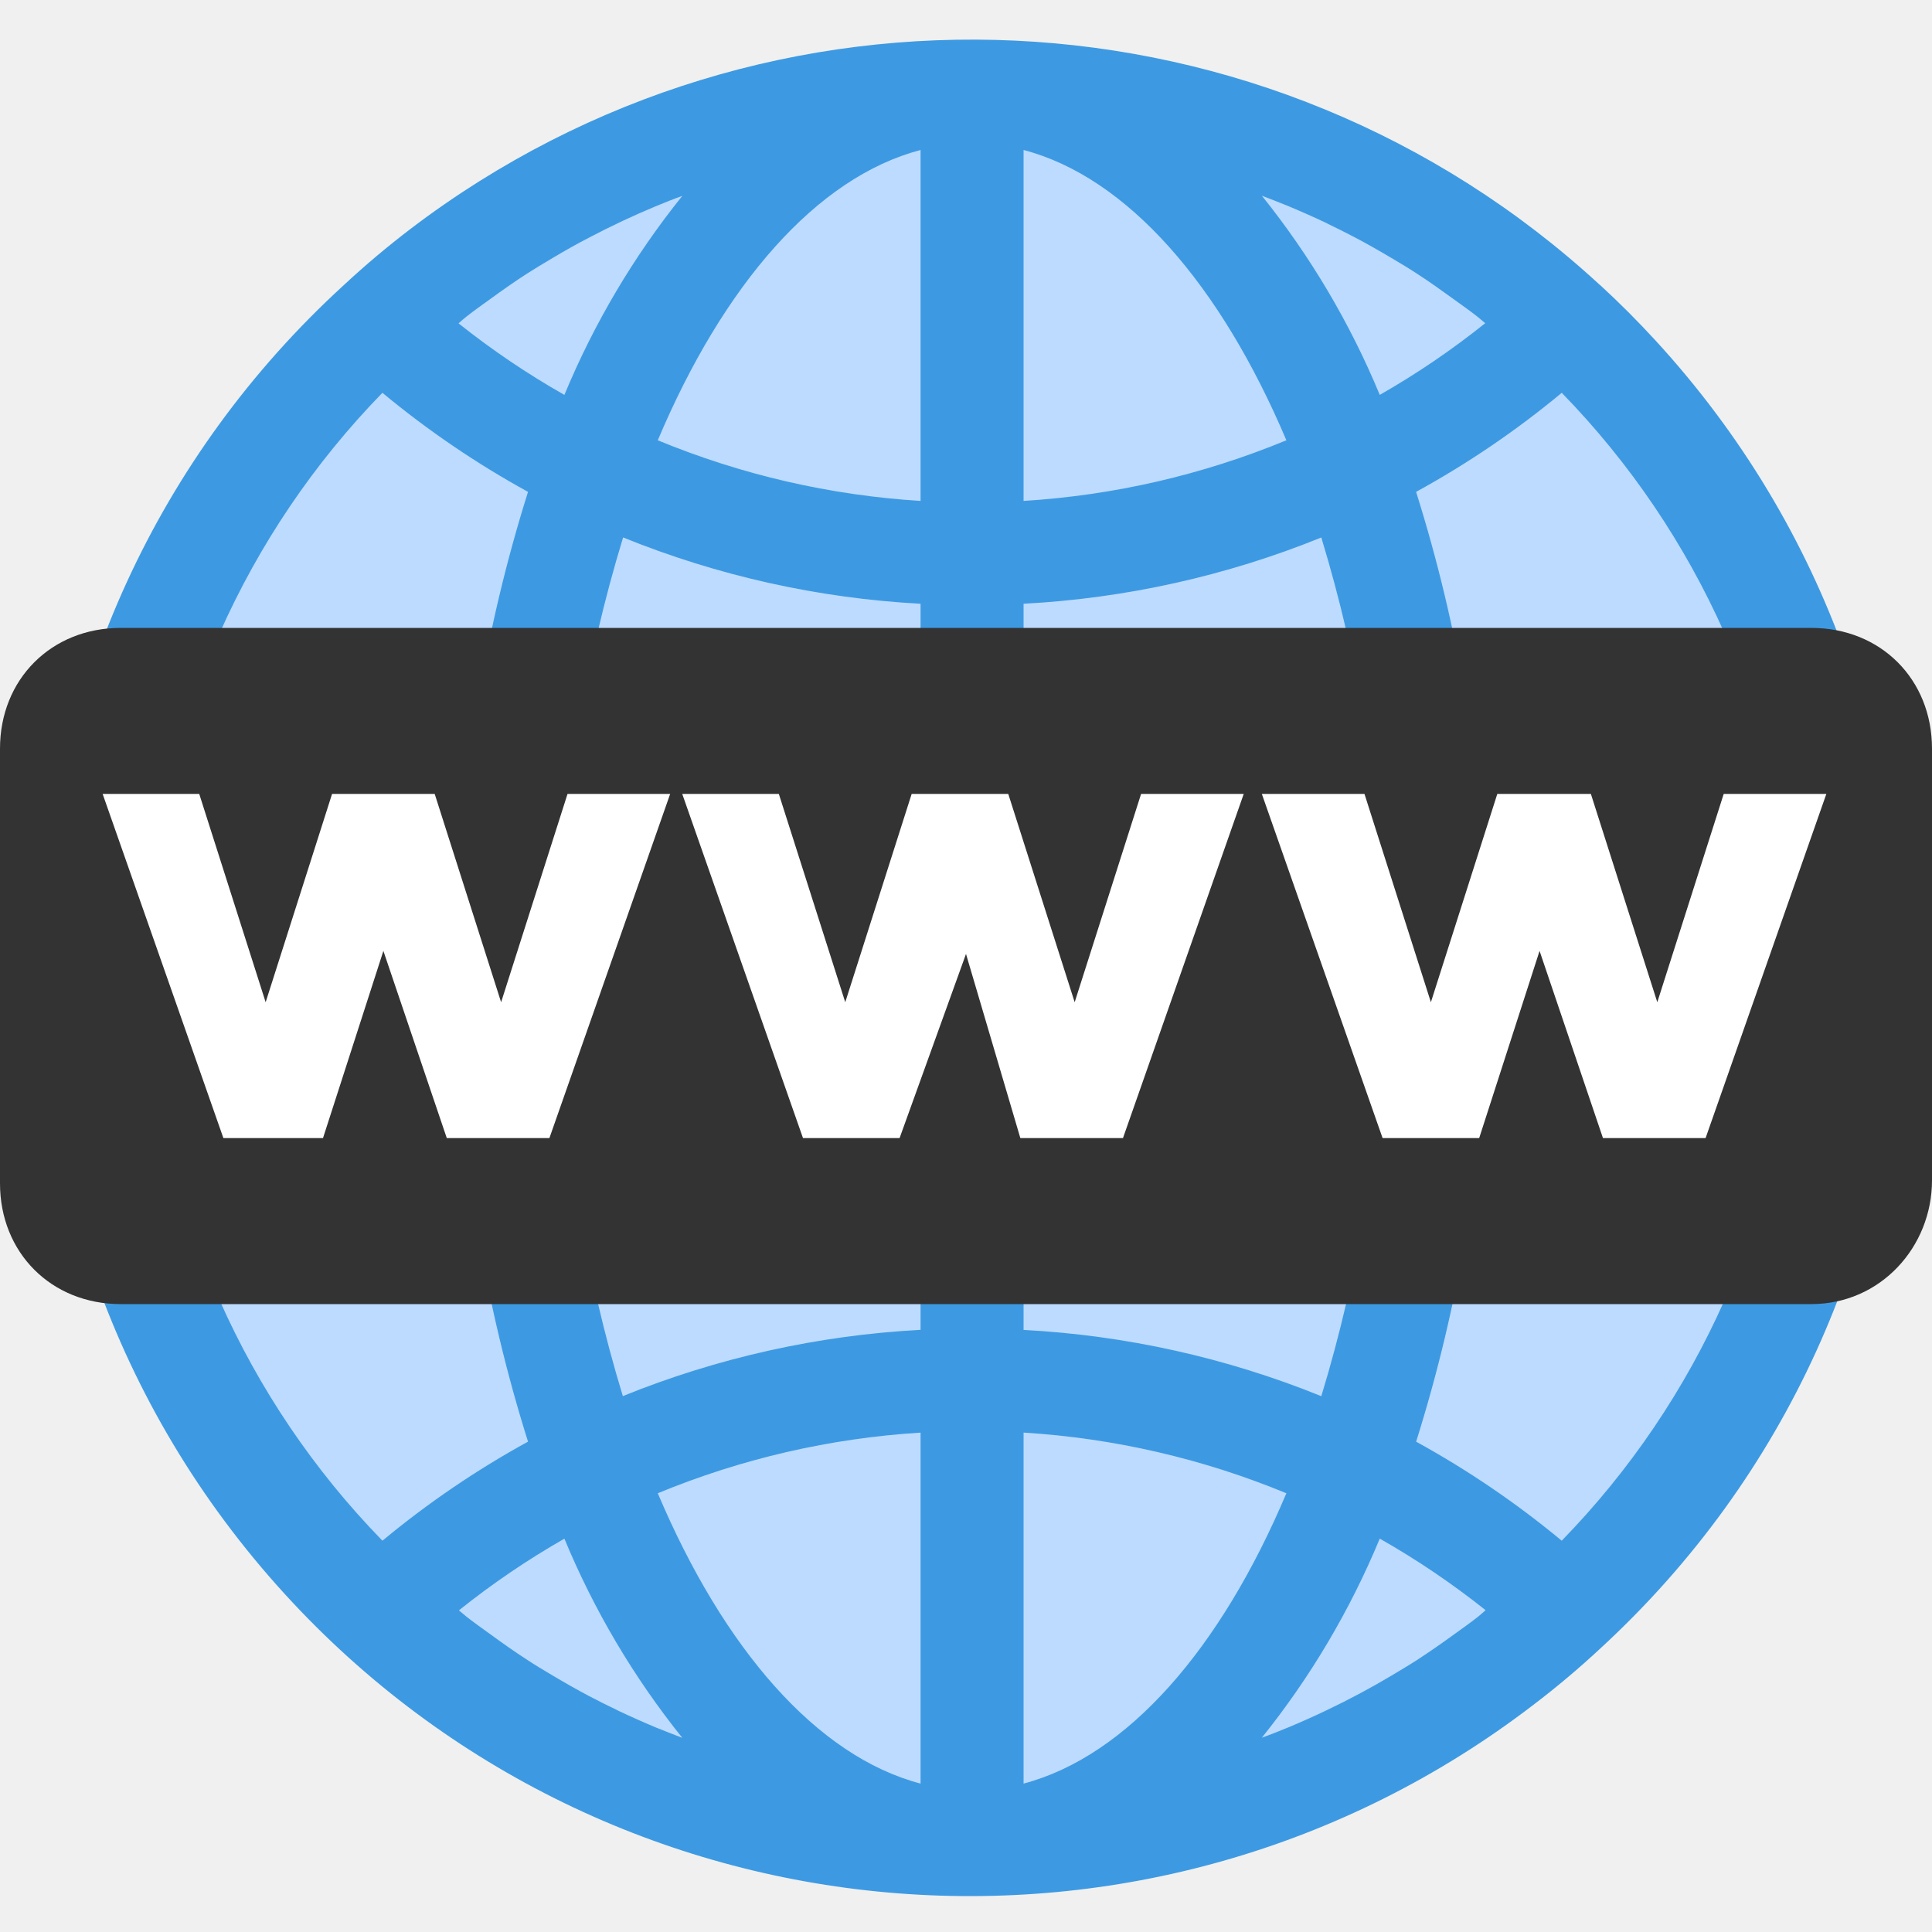
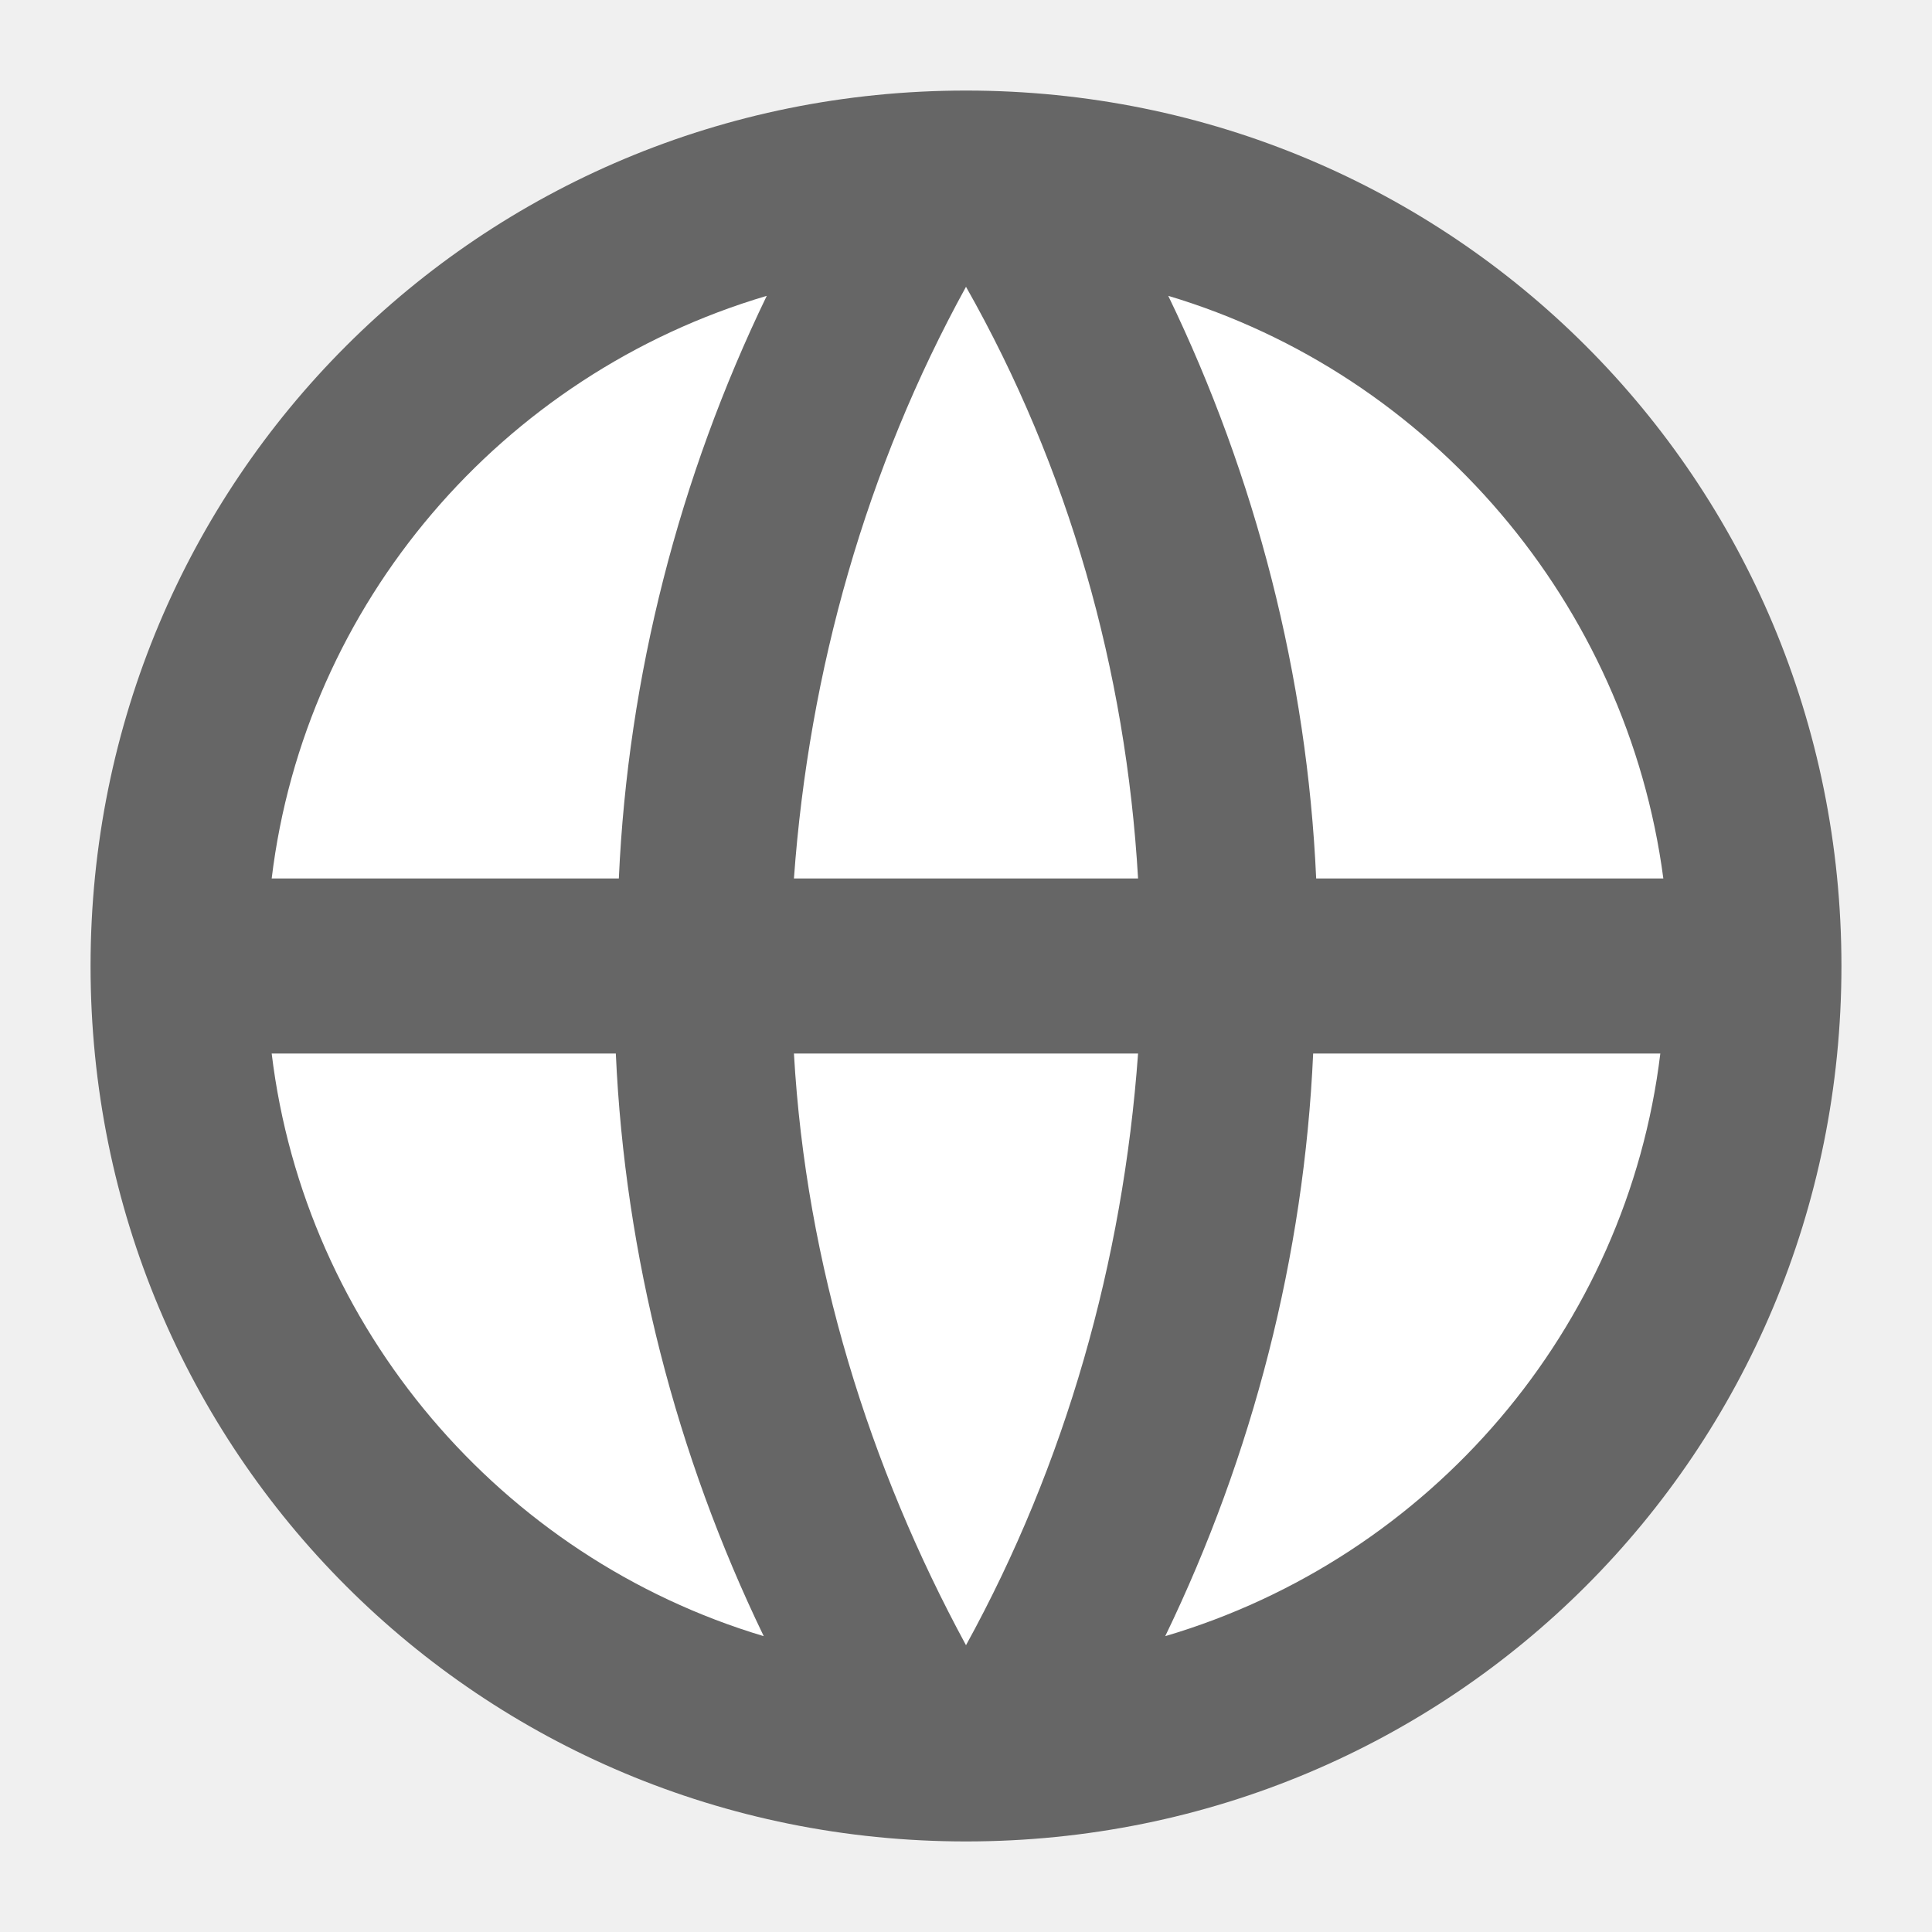
- <svg xmlns="http://www.w3.org/2000/svg" viewBox="0 0 512 512" width="64" height="64">
-   <g>
-     <path d="M414.75 85.55C320.49-1.05 173.88 5.15 87.27 99.4c-86.6 94.26-80.4 240.88 13.86 327.48 94.26 86.6 240.87 80.4 327.48-13.86a231.75 231.75 0 0061.1-156.8 230.36 230.36 0 00-74.96-170.67zm0 0" fill="#bddbff" />
-     <path fill="#3d9ae2" d="M424 75.53c-87.57-80.74-220.44-87-315.22-14.86a236.8 236.8 0 00-17.64 14.86C-9 167.08-15.94 322.48 75.62 422.6c86.01 94.06 229.67 106.72 330.8 29.16a234.05 234.05 0 0017.64-14.86c99.78-91.7 106.33-246.94 14.62-346.72a246.3 246.3 0 00-14.62-14.63zM413.87 408.3a245.25 245.25 0 00-38.58-26.24 402.51 402.51 0 0018.48-112.2h81.58a218.19 218.19 0 01-61.48 138.44zm-22.24 20.2c-2.1 1.65-4.27 3.17-6.43 4.73a222.98 222.98 0 01-9.45 6.54c-2.3 1.49-4.65 2.88-7 4.29a208.76 208.76 0 01-17.16 9.16 208.21 208.21 0 01-10.17 4.55c-2.33.95-4.66 1.9-7.01 2.73a216.61 216.61 0 0031.24-52.75 216.13 216.13 0 0128.05 18.97c-.7.6-1.36 1.23-2.07 1.78zm-228 24.73c-2.47-1.17-4.9-2.39-7.31-3.65a210.64 210.64 0 01-9.9-5.58c-2.3-1.36-4.6-2.73-6.82-4.2-3.25-2.1-6.42-4.35-9.55-6.63-2.13-1.55-4.28-3.05-6.35-4.67-.7-.55-1.37-1.18-2.08-1.74 8.8-7.05 18.15-13.4 27.95-19a216.68 216.68 0 0031.24 52.78c-2.33-.87-4.66-1.82-6.96-2.73a238.82 238.82 0 01-10.27-4.58zm-62.28-349.13c12 9.96 24.92 18.75 38.58 26.25a402.56 402.56 0 00-18.48 112.2H39.86a218.19 218.19 0 0161.48-138.45zm22.24-20.18c2.1-1.66 4.27-3.17 6.43-4.74 3.11-2.26 6.24-4.47 9.46-6.55 2.3-1.48 4.64-2.88 6.98-4.26 3.22-1.92 6.47-3.77 9.79-5.47a214.47 214.47 0 0117.56-8.25c2.32-.95 4.65-1.91 7-2.73a216.85 216.85 0 00-31.24 52.73 216.09 216.09 0 01-28.05-18.96c.7-.6 1.36-1.23 2.07-1.77zm228-24.75c2.47 1.18 4.9 2.4 7.31 3.66 3.35 1.76 6.64 3.64 9.9 5.57 2.3 1.37 4.6 2.73 6.82 4.2 3.25 2.1 6.41 4.37 9.55 6.64 2.13 1.54 4.28 3.04 6.35 4.67.7.55 1.36 1.17 2.08 1.74a216.33 216.33 0 01-27.95 19 216.68 216.68 0 00-31.24-52.78c2.33.87 4.66 1.81 6.96 2.73 3.46 1.45 6.88 2.96 10.27 4.57zm-107.63 73.58a217.44 217.44 0 01-69.64-16.07c17.38-41.18 42.07-69.7 69.64-76.93zm0 27.3v82.5h-95.23a379.46 379.46 0 0116.4-100.12A244.58 244.58 0 00243.93 160v.07zm0 109.8v82.57a244.49 244.49 0 00-78.9 17.56 379.71 379.71 0 01-16.33-100.12zm0 109.8v93.02c-27.53-7.24-52.21-35.77-69.64-76.94a217.27 217.27 0 0169.64-16.07zm27.3 0a217.27 217.27 0 0169.64 16.08c-17.38 41.17-42.07 69.63-69.64 76.94zm0-27.3v-82.5h95.22A379.45 379.45 0 01350.16 370a244.32 244.32 0 00-78.91-17.56zm0-109.8V160a244.5 244.5 0 0078.9-17.56 379.72 379.72 0 0116.32 100.12zm0-109.8v-93c27.52 7.23 52.21 35.75 69.64 76.93a217.44 217.44 0 01-69.64 16.07zm-149.81 137.1a402.3 402.3 0 0018.48 112.2 244.72 244.72 0 00-38.58 26.25 218.1 218.1 0 01-61.48-138.44zm272.32-27.3a402.34 402.34 0 00-18.49-112.2 243.88 243.88 0 0038.6-26.25 218.13 218.13 0 0161.47 138.45zm0 0" />
-   </g>
-   <path fill="#333" d="M480,345.6H32c-18.4,0-32-13.6-32-32V198.4c0-18.4,13.6-32,32-32h448c18.4,0,32,13.6,32,32v114.4 C512,330.4,498.4,345.6,480,345.6z" />
-   <g fill="#fff">
-     <path d="M85.6,301.6H59.2l-32-91.2h25.6l17.6,55.2L88,210.4h27.2l17.6,55.2l17.6-55.2h27.2l-32,91.2h-27.2L101.6,252 L85.6,301.6z" />
-     <path d="M238.4,301.6h-25.6l-32-91.2h25.6l17.6,55.2l17.6-55.2h25.6l17.6,55.2l17.6-55.2h27.2l-32,91.2h-27.2 L256,252.8L238.4,301.6z" />
-     <path d="M392,301.6h-25.6l-32-91.2h27.2l17.6,55.2l17.6-55.2h24.8l17.6,55.2l17.6-55.2H484l-32,91.2h-27.2L408,252 L392,301.6z" />
-   </g>
+ <svg xmlns="http://www.w3.org/2000/svg" viewBox="0 0 64 64">
+   <circle cx="32" cy="32" r="25.5" fill="#fff" />
+   <path d="M32 61C15.9 61 3 48.1 3 32S15.9 3 32 3s29 12.9 29 29-12.9 29-29 29zm-6.7-6.8c-2.9-6-4.6-12.6-4.9-19.3H9c1.1 9.1 7.6 16.7 16.3 19.3zm1-19.3c.4 7 2.5 13.7 5.7 19.6 3.3-6 5.2-12.7 5.7-19.6H26.3zm28.7 0H43.5c-.3 6.7-2 13.3-4.9 19.3C47.4 51.6 53.9 44 55 34.9zM9 29.1h11.5c.3-6.7 2-13.3 4.9-19.3C16.6 12.4 10.1 20 9 29.1zm17.3 0h11.4c-.4-6.9-2.3-13.6-5.7-19.6-3.3 6-5.2 12.7-5.7 19.6zM38.7 9.8c2.9 6 4.6 12.6 4.9 19.3h11.5C53.9 20 47.4 12.4 38.7 9.8z" fill="#666" />
</svg>
